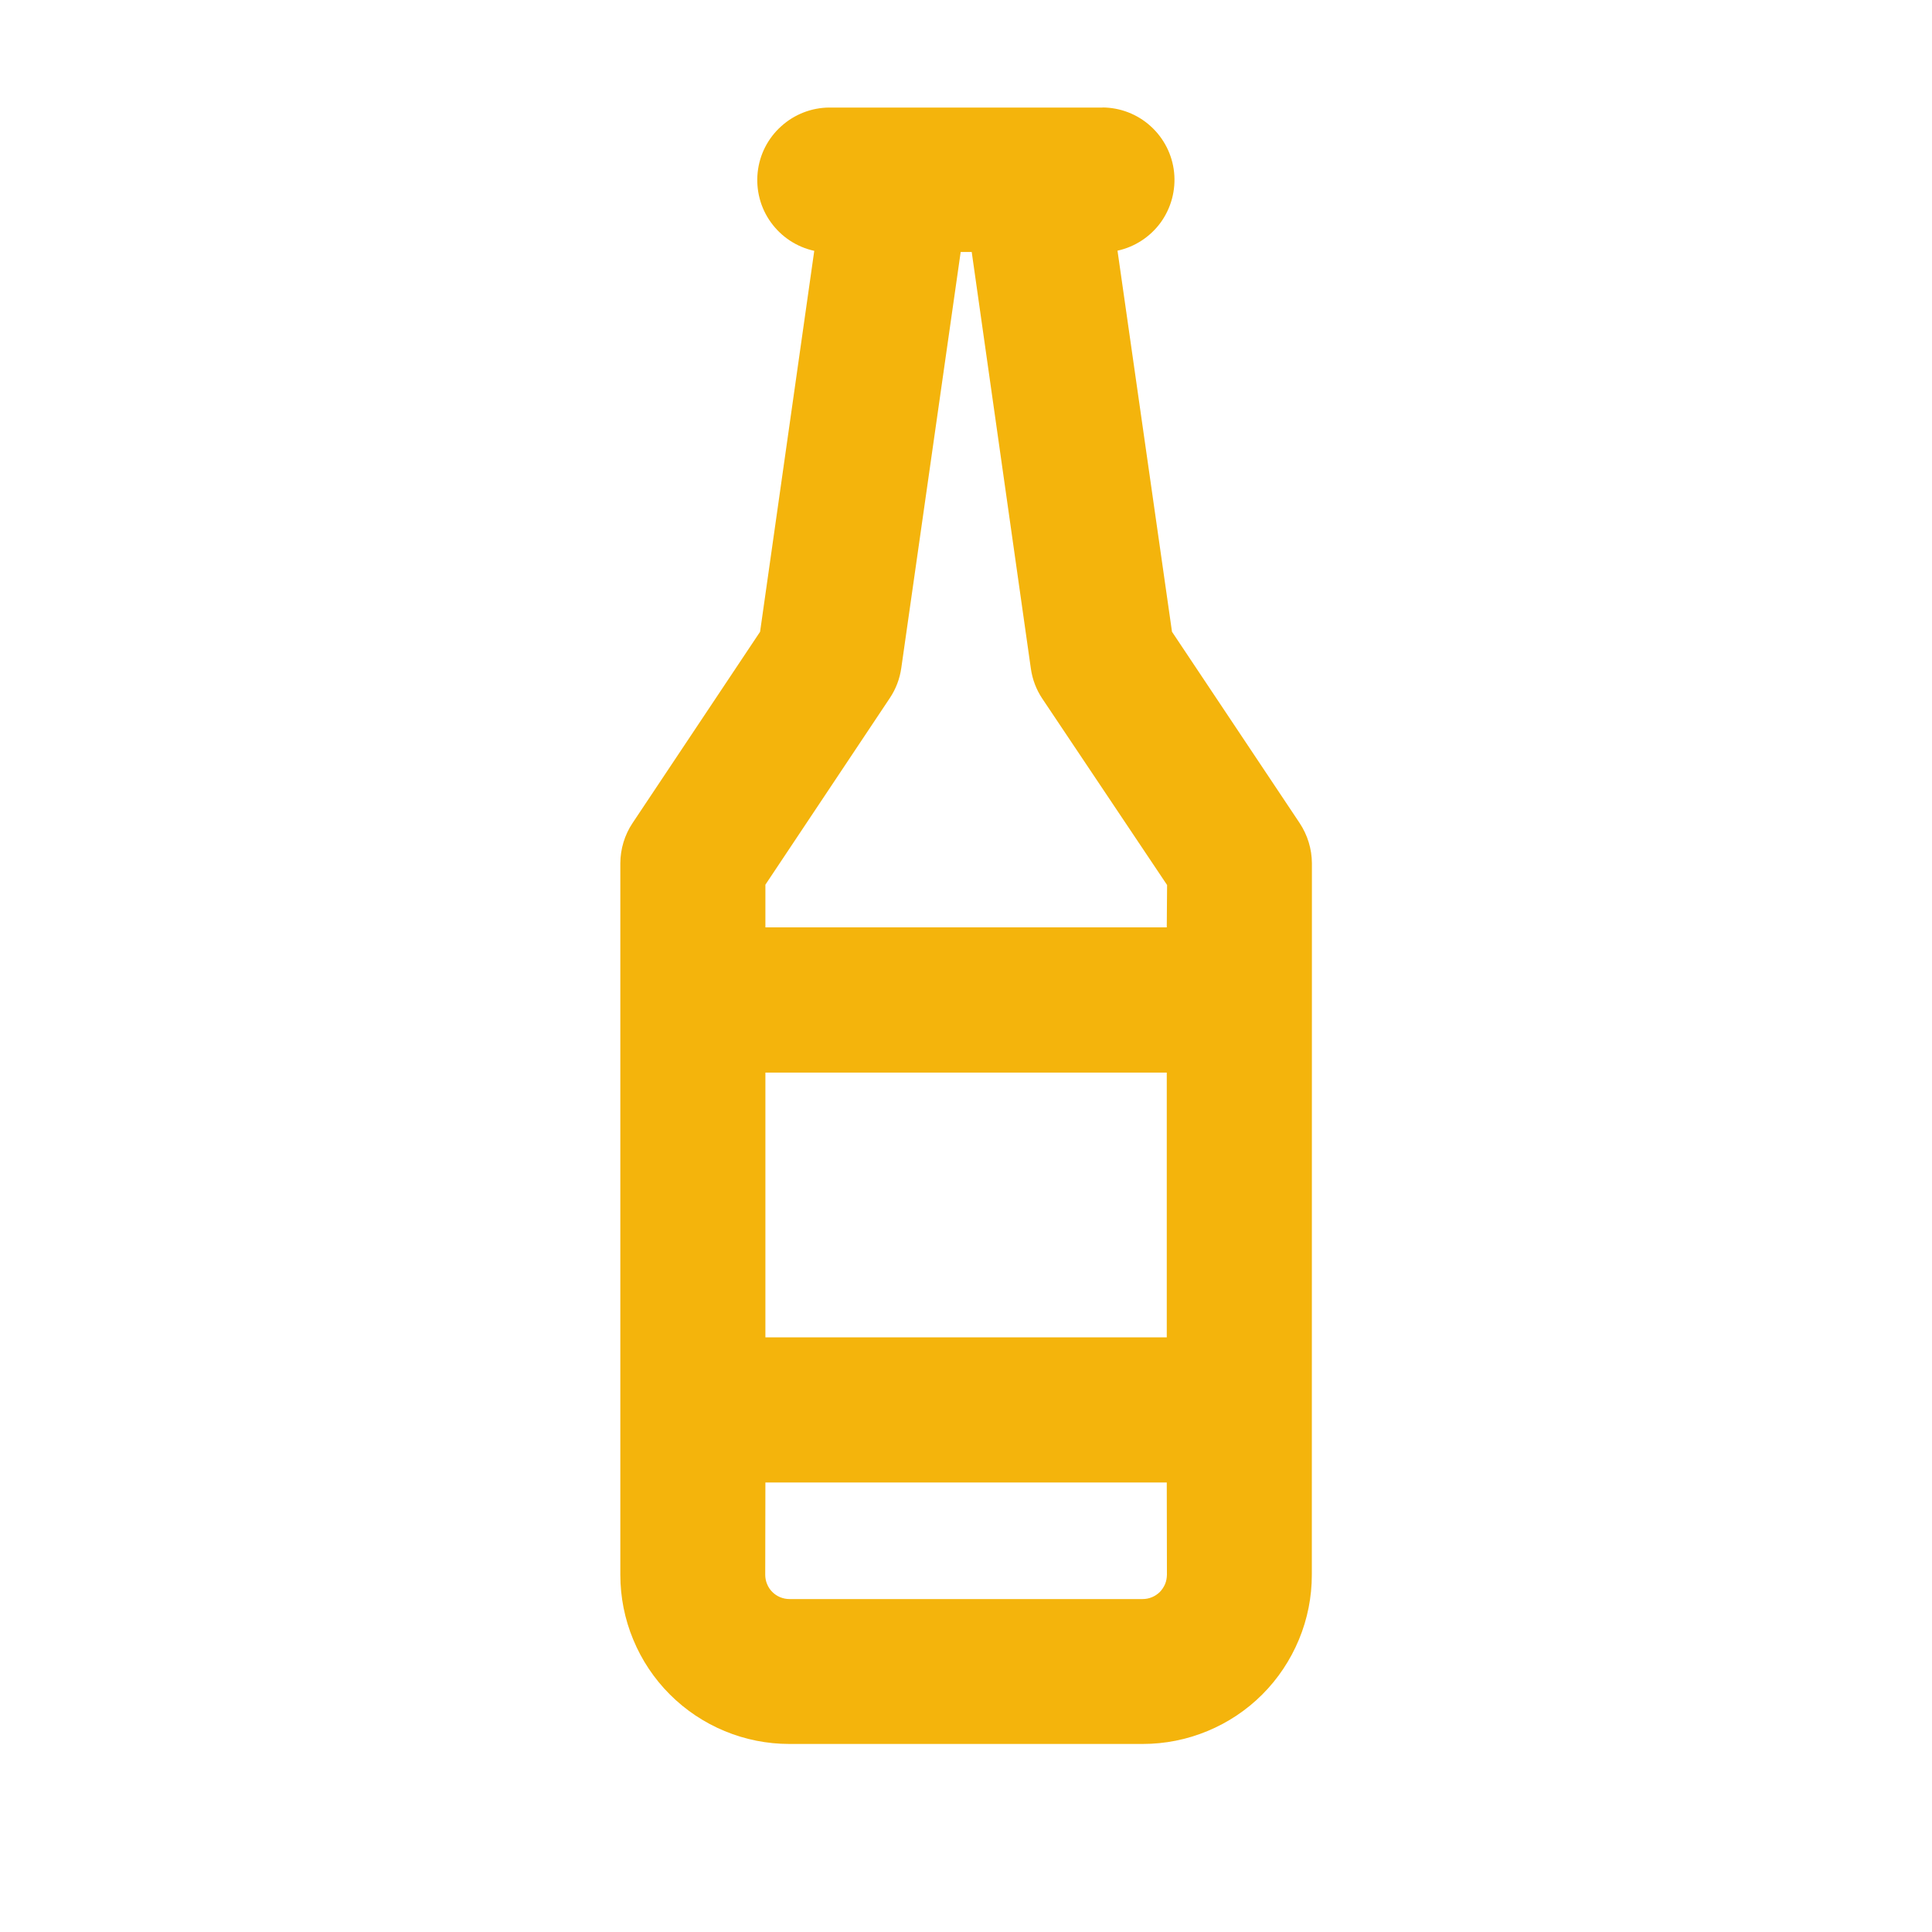
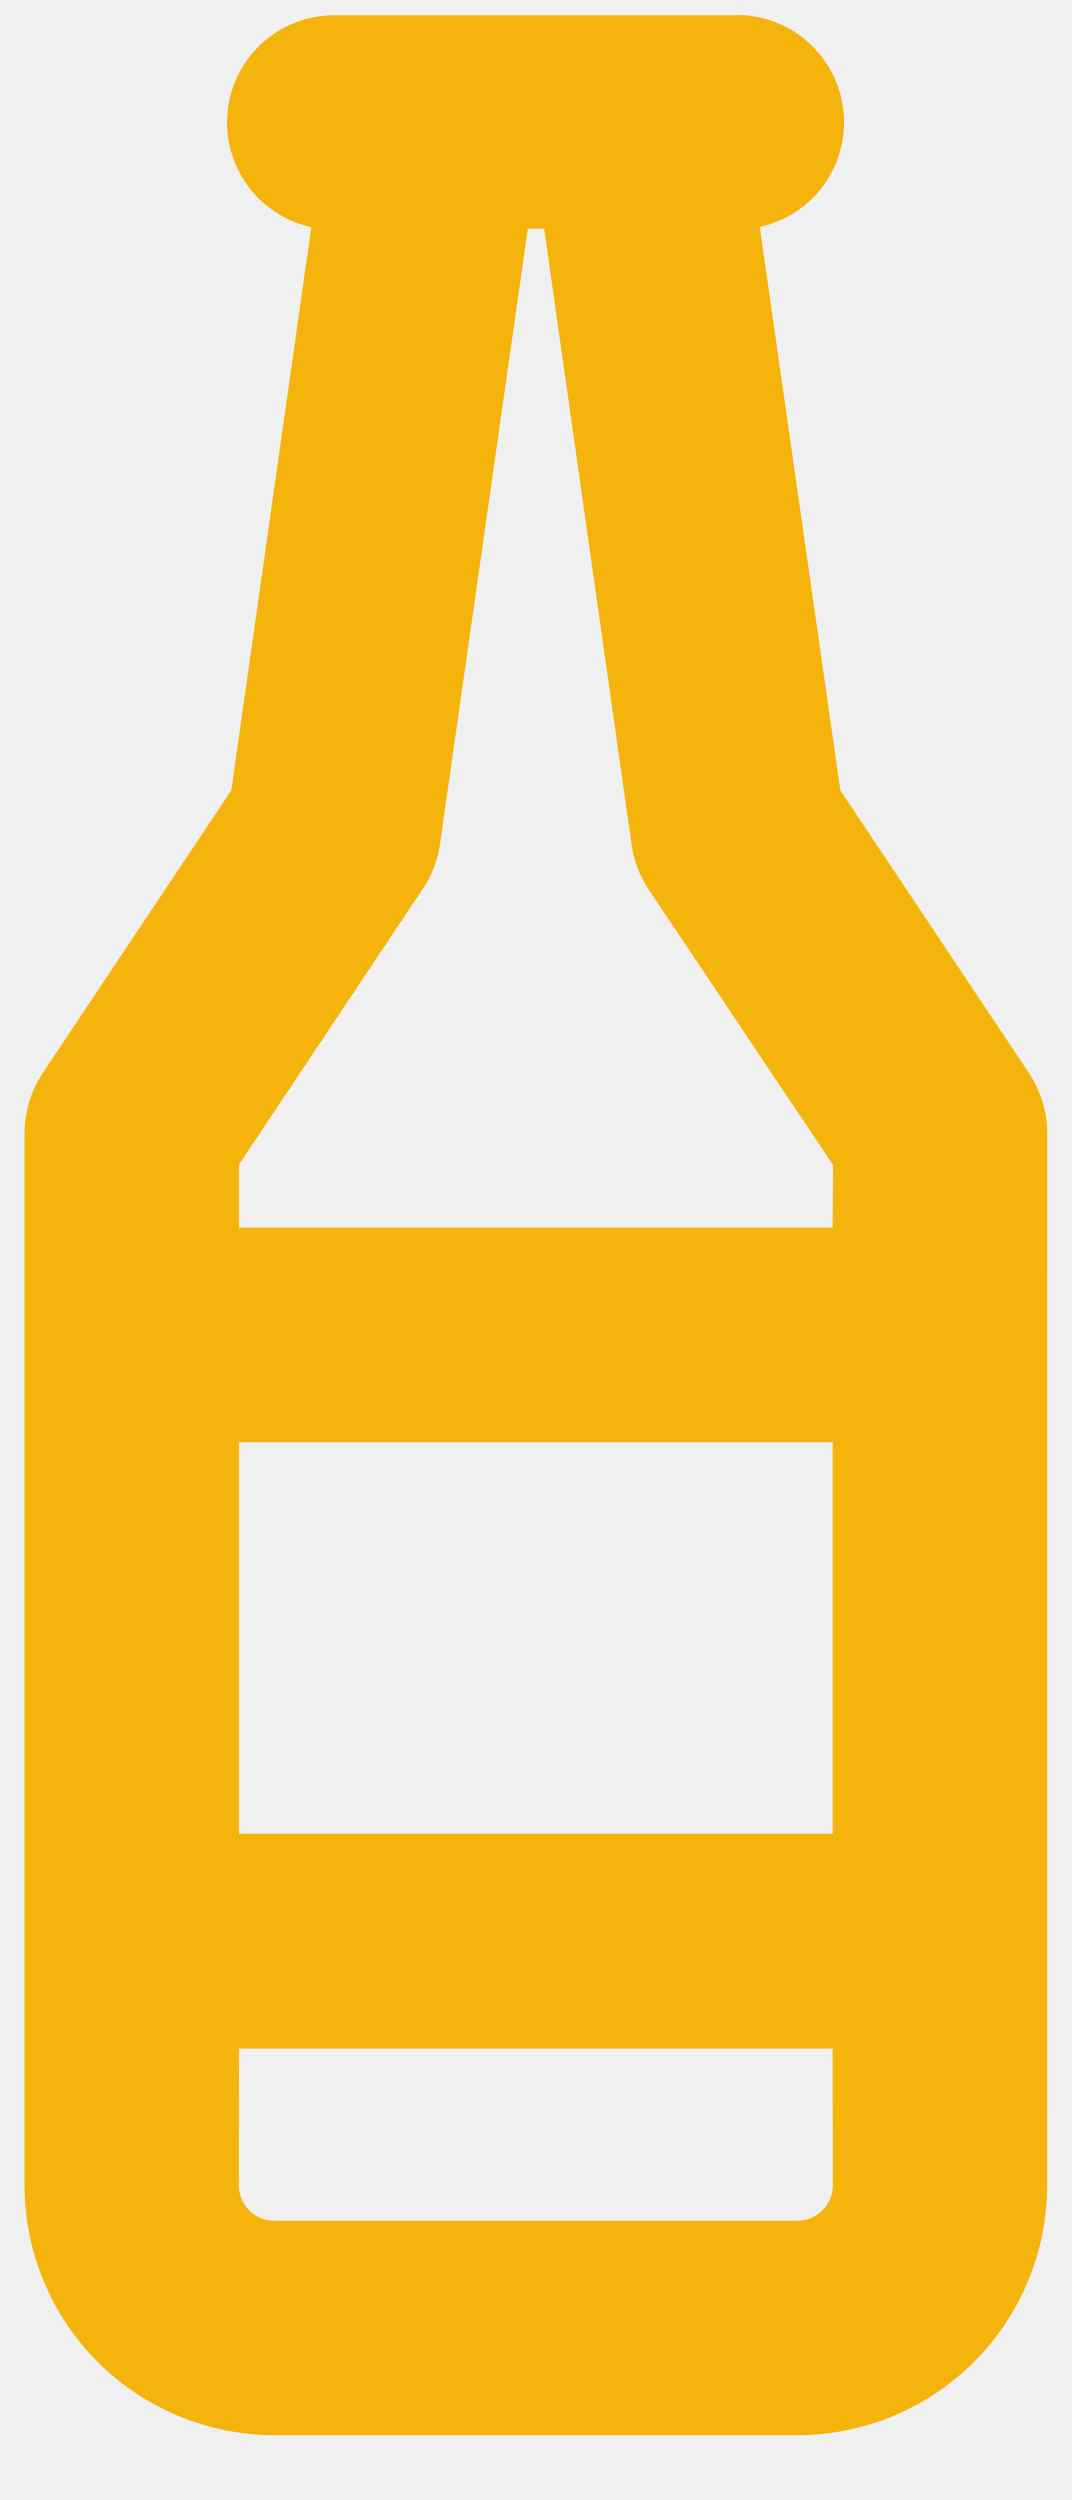
- <svg xmlns="http://www.w3.org/2000/svg" width="24" height="24" viewBox="0 0 24 24" fill="none">
-   <g clip-path="url(#clip0_1_2)">
-     <rect width="24" height="24" fill="white" />
-     <path d="M13.698 1.336L10.303 1.336C10.082 1.337 9.868 1.42 9.704 1.569C9.539 1.717 9.435 1.921 9.412 2.142C9.389 2.362 9.447 2.584 9.577 2.763C9.707 2.943 9.898 3.069 10.115 3.116L9.442 7.848L7.858 10.224C7.759 10.372 7.707 10.546 7.706 10.723L7.706 19.563C7.706 19.839 7.76 20.112 7.866 20.367C7.971 20.622 8.126 20.854 8.321 21.049C8.516 21.244 8.748 21.399 9.002 21.504C9.257 21.61 9.53 21.664 9.806 21.664L14.195 21.664C14.471 21.664 14.744 21.61 14.999 21.504C15.254 21.399 15.486 21.244 15.681 21.049C15.876 20.854 16.03 20.622 16.136 20.367C16.242 20.112 16.296 19.839 16.296 19.563L16.297 10.724C16.296 10.546 16.243 10.373 16.145 10.225L14.559 7.848L13.882 3.114C14.098 3.067 14.29 2.941 14.42 2.762C14.549 2.582 14.608 2.361 14.585 2.14C14.562 1.92 14.458 1.716 14.293 1.567C14.129 1.418 13.915 1.336 13.694 1.335L13.698 1.336ZM14.494 16.613L9.508 16.613L9.508 13.324L14.494 13.324L14.494 16.613ZM14.408 19.776C14.38 19.803 14.347 19.826 14.31 19.841C14.274 19.856 14.235 19.864 14.195 19.864L9.806 19.864C9.767 19.864 9.728 19.856 9.691 19.841C9.655 19.826 9.622 19.804 9.594 19.776C9.566 19.748 9.544 19.715 9.529 19.678C9.514 19.642 9.506 19.603 9.506 19.563L9.508 18.416L14.494 18.416L14.496 19.563C14.495 19.603 14.488 19.642 14.473 19.678C14.457 19.715 14.435 19.748 14.408 19.776ZM12.806 8.307C12.825 8.44 12.873 8.567 12.948 8.679L14.498 10.994L14.494 11.52L9.508 11.52L9.508 10.99L11.054 8.671C11.129 8.559 11.177 8.432 11.196 8.299L11.934 3.13L12.071 3.13L12.806 8.307Z" fill="#F4B40C" />
-   </g>
-   <defs>
-     <clipPath id="clip0_1_2">
-       <rect width="24" height="24" fill="white" />
-     </clipPath>
-   </defs>
+ <svg xmlns="http://www.w3.org/2000/svg" width="9" height="21" viewBox="0 0 9 21" fill="none">
+   <path d="M6.198 0.128L2.804 0.128C2.582 0.129 2.368 0.212 2.204 0.36C2.039 0.509 1.935 0.713 1.912 0.934C1.889 1.154 1.948 1.375 2.077 1.555C2.207 1.735 2.399 1.86 2.615 1.908L1.943 6.639L0.358 9.015C0.26 9.164 0.207 9.337 0.206 9.515L0.206 18.355C0.206 18.631 0.26 18.904 0.366 19.159C0.471 19.414 0.626 19.646 0.821 19.841C1.016 20.036 1.248 20.19 1.503 20.296C1.757 20.401 2.031 20.456 2.306 20.456L6.696 20.456C6.971 20.456 7.245 20.401 7.499 20.296C7.754 20.19 7.986 20.036 8.181 19.841C8.376 19.646 8.531 19.414 8.636 19.159C8.742 18.904 8.796 18.631 8.796 18.355L8.797 9.516C8.796 9.338 8.743 9.165 8.645 9.016L7.059 6.639L6.382 1.906C6.599 1.859 6.79 1.733 6.92 1.554C7.05 1.374 7.108 1.152 7.085 0.932C7.062 0.711 6.958 0.507 6.793 0.359C6.629 0.21 6.415 0.127 6.194 0.126L6.198 0.128ZM6.994 15.404L2.008 15.404L2.008 12.115L6.994 12.115L6.994 15.404ZM6.908 18.567C6.88 18.595 6.847 18.617 6.81 18.633C6.774 18.648 6.735 18.655 6.696 18.655L2.306 18.655C2.267 18.655 2.228 18.648 2.192 18.633C2.155 18.618 2.122 18.596 2.094 18.568C2.066 18.54 2.044 18.507 2.029 18.47C2.014 18.434 2.006 18.395 2.006 18.355L2.008 17.208L6.994 17.208L6.996 18.355C6.996 18.395 6.988 18.434 6.973 18.47C6.958 18.506 6.936 18.54 6.908 18.567ZM5.306 7.099C5.325 7.232 5.373 7.359 5.448 7.471L6.998 9.786L6.994 10.312H2.008V9.781L3.554 7.463C3.629 7.351 3.677 7.224 3.696 7.09L4.434 1.922L4.571 1.922L5.306 7.099Z" fill="#F4B40C" />
</svg>
